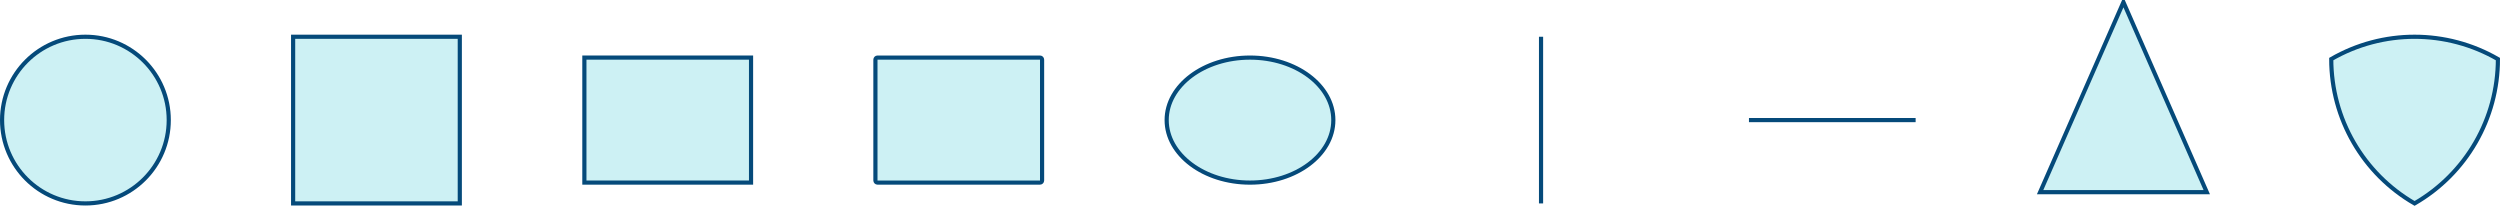
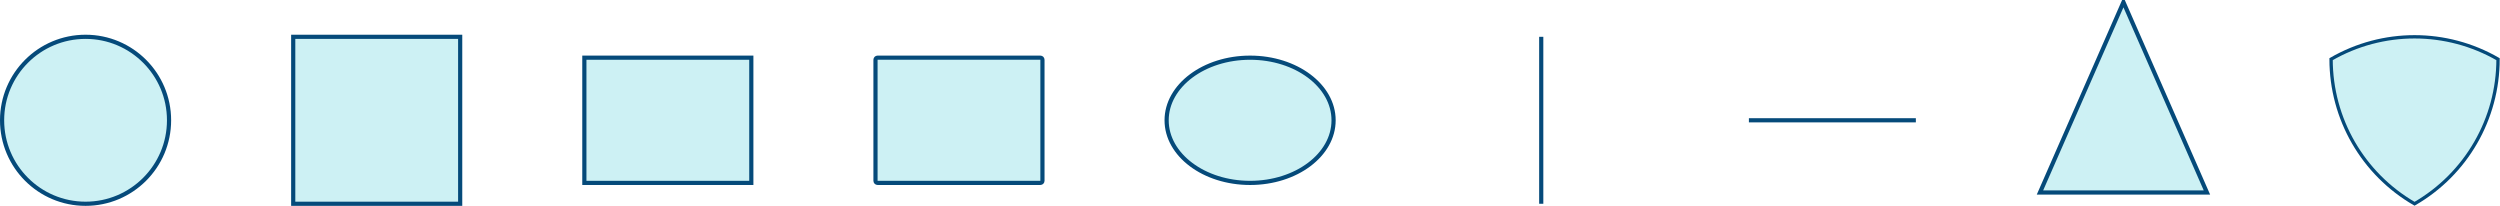
- <svg xmlns="http://www.w3.org/2000/svg" width="608" height="50" viewBox="-6.0 -0.492 12 0.986">
+ <svg xmlns="http://www.w3.org/2000/svg" width="607" height="50" viewBox="-5.99 -0.492 11.979 0.986">
  <style>svg {
  color-scheme: light dark;
}
{
  .canvas g, .title g, .axisbar g, .ticktext g, .tickglyph g, .ticklines g, .legendContent g text {
    fill: rgb(5%, 5%, 5%);
  }
  .ticklines g, .tickglyph g, .legendBorder g {
    stroke: rgb(5%, 5%, 5%);
  }
  .legendBorder g {
    fill: rgb(94%, 94%, 94%);
  }
}
@media (prefers-color-scheme:dark) {
  .canvas g, .title g, .axisbar g, .ticktext g, .tickglyph g, .ticklines g, .legendContent g text {
    fill: rgb(94%, 94%, 94%);
  }
  .ticklines g, .tickglyph g, .legendBorder g {
    stroke: rgb(94%, 94%, 94%);
  }
  .legendBorder g {
    fill: rgb(5%, 5%, 5%);
  }
- }</style>
+ }
+ svg { font-family: system-ui,-apple-system,"Segoe UI",Roboto,"Helvetica Neue",Arial,"Noto Sans","Liberation Sans",sans-serif,"Apple Color Emoji","Segoe UI Emoji","Segoe UI Symbol","Noto Color Emoji";
+ }
+ 
+ ticktext { font-family: SFMono-Regular,Menlo,Monaco,Consolas,"Liberation Mono","Courier New",monospace;
+ }
+ 
+ </style>
  <g class="chart">
    <g class="glyphs">
      <g stroke-width="0.02" stroke="rgb(2%, 29%, 48%)" stroke-opacity="1.0" fill="rgb(2%, 73%, 80%)" fill-opacity="0.2">
-         <circle cx="-5.59" cy="0.084" r="0.4" />
+         <circle cx="-5.58" cy="0.084" r="0.4" />
      </g>
      <g stroke-width="0.02" stroke="rgb(2%, 29%, 48%)" stroke-opacity="1.0" fill="rgb(2%, 73%, 80%)" fill-opacity="0.2">
-         <rect width="0.8" height="0.8" x="-4.593" y="-0.316" />
+         <rect width="0.8" height="0.8" x="-4.585" y="-0.316" />
      </g>
      <g stroke-width="0.02" stroke="rgb(2%, 29%, 48%)" stroke-opacity="1.0" fill="rgb(2%, 73%, 80%)" fill-opacity="0.2">
-         <rect width="0.8" height="0.6" x="-3.195" y="-0.216" />
+         <rect width="0.8" height="0.6" x="-3.19" y="-0.216" />
      </g>
      <g stroke-width="0.02" stroke="rgb(2%, 29%, 48%)" stroke-opacity="1.0" fill="rgb(2%, 73%, 80%)" fill-opacity="0.2">
-         <rect width="0.8" height="0.6" x="-1.798" y="-0.216" rx="0.01" ry="0.01" />
+         <rect width="0.8" height="0.6" x="-1.795" y="-0.216" rx="0.01" ry="0.01" />
      </g>
      <g stroke-width="0.02" stroke="rgb(2%, 29%, 48%)" stroke-opacity="1.0" fill="rgb(2%, 73%, 80%)" fill-opacity="0.2">
-         <ellipse cx="0.0" cy="8.40457922758524e-2" rx="0.4" ry="0.3" />
+         <ellipse cx="1.7763568394002505e-15" cy="8.40457922758524e-2" rx="0.4" ry="0.3" />
      </g>
      <g stroke-width="0.02" stroke="rgb(2%, 29%, 48%)" stroke-opacity="1.0" fill="rgb(2%, 73%, 80%)" fill-opacity="0.2">
-         <polyline points="1.397,0.484 1.397,-0.316" />
+         <polyline points="1.395,0.484 1.395,-0.316" />
      </g>
      <g stroke-width="0.02" stroke="rgb(2%, 29%, 48%)" stroke-opacity="1.0" fill="rgb(2%, 73%, 80%)" fill-opacity="0.2">
-         <polyline points="2.395,0.084 3.195,0.084" />
+         <polyline points="2.39,0.084 3.19,0.084" />
      </g>
      <g stroke-width="0.02" stroke="rgb(2%, 29%, 48%)" stroke-opacity="1.0" fill="rgb(2%, 73%, 80%)" fill-opacity="0.2">
-         <polygon transform="translate(4.1925, 0.084)" points="0,-0.566 -0.4,0.346 0.4,0.346" />
+         <polygon transform="translate(4.1847, 0.084)" points="0,-0.566 -0.4,0.346 0.4,0.346" />
      </g>
-       <g stroke-width="0.025" stroke="rgb(2%, 29%, 48%)" stroke-opacity="1.0" fill="rgb(2%, 73%, 80%)" fill-opacity="0.2">
-         <path d="M 0.5,-0.366 A 1.0 1.0 -0.0 0 1 0,0.5 A 1.0 1.0 -0.0 0 1 -0.5,-0.366 A 1.0 1.0 -0.0 0 1 0.5,-0.366 L 0.5,-0.366 Z" transform="translate(5.59, 0.084) scale(0.8)" />
+       <g stroke-width="0.02" stroke="rgb(2%, 29%, 48%)" stroke-opacity="1.0" fill="rgb(2%, 73%, 80%)" fill-opacity="0.2">
+         <path d="M 0.5,-0.366 A 1.0 1.0 -0.0 0 1 0,0.5 A 1.0 1.0 -0.0 0 1 -0.5,-0.366 A 1.0 1.0 -0.0 0 1 0.5,-0.366 L 0.5,-0.366 Z" transform="translate(5.5796, 0.084) scale(0.8)" />
      </g>
    </g>
  </g>
  <g class="hud" />
</svg>
